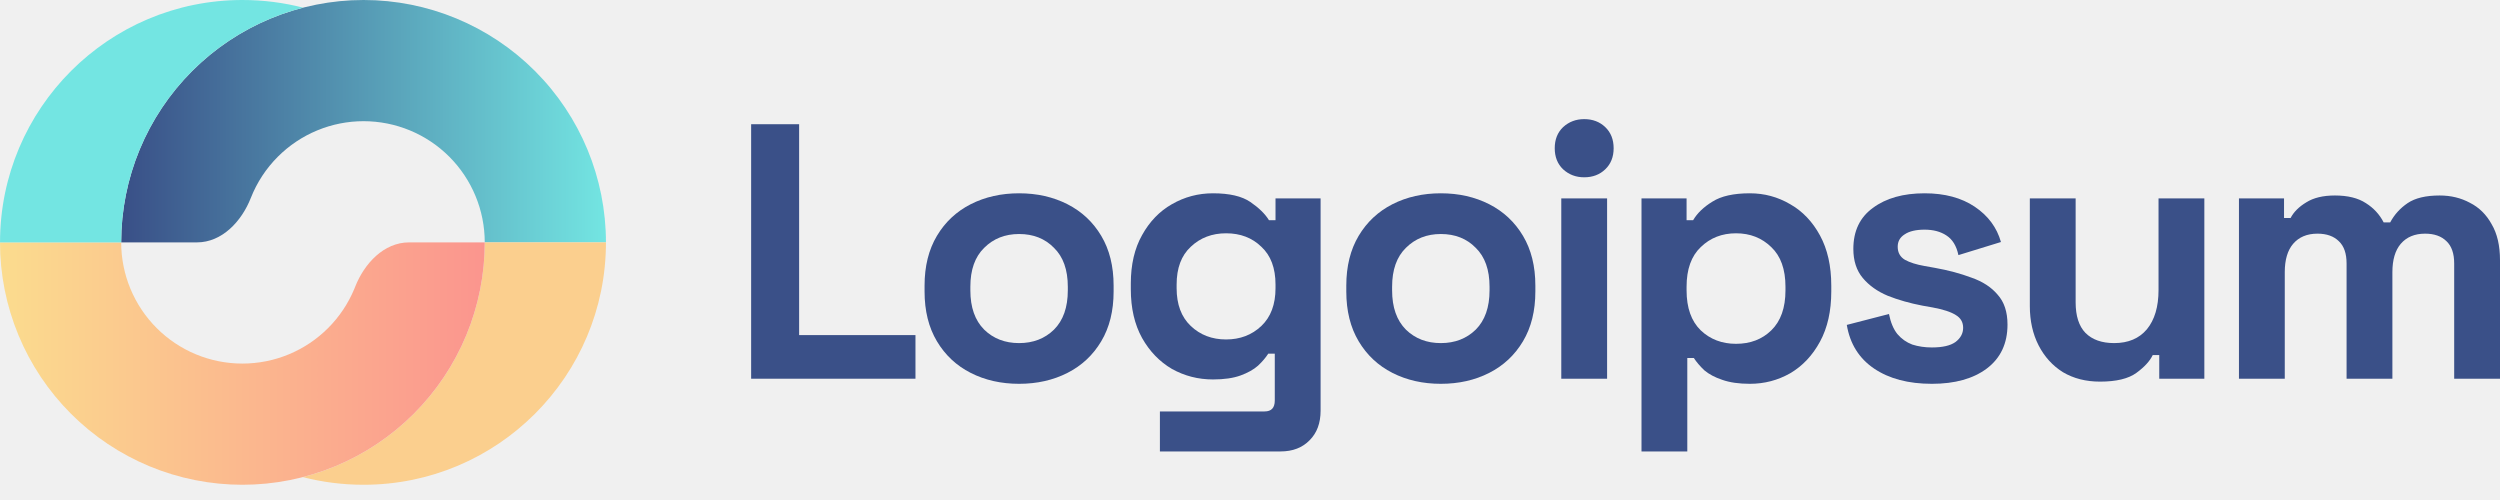
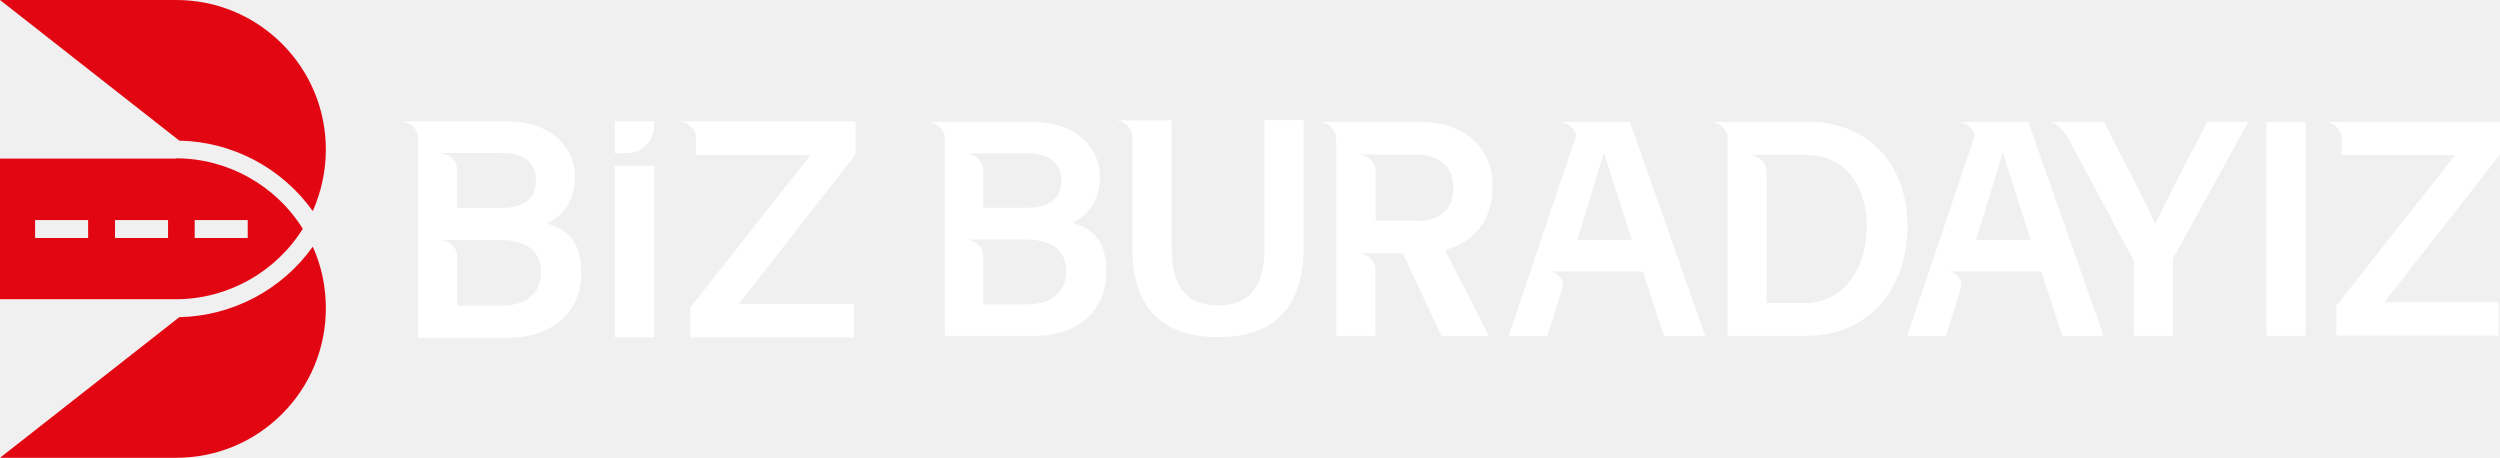
- <svg xmlns="http://www.w3.org/2000/svg" id="logo-45" class="gradient" width="160" height="32" viewBox="0 0 160 32" fill="none">
-   <path d="M48.073 24.238V7.95H51.144V21.446H58.59V24.238H48.073Z" fill="#3A5088" class="cneutral" />
-   <path d="M65.222 24.564C64.074 24.564 63.042 24.331 62.127 23.866C61.212 23.401 60.49 22.726 59.963 21.841C59.435 20.957 59.172 19.895 59.172 18.654V18.281C59.172 17.04 59.435 15.978 59.963 15.094C60.49 14.209 61.212 13.535 62.127 13.069C63.042 12.604 64.074 12.371 65.222 12.371C66.369 12.371 67.401 12.604 68.316 13.069C69.231 13.535 69.953 14.209 70.48 15.094C71.008 15.978 71.271 17.04 71.271 18.281V18.654C71.271 19.895 71.008 20.957 70.48 21.841C69.953 22.726 69.231 23.401 68.316 23.866C67.401 24.331 66.369 24.564 65.222 24.564ZM65.222 21.958C66.121 21.958 66.866 21.671 67.455 21.097C68.045 20.507 68.34 19.67 68.34 18.584V18.351C68.34 17.265 68.045 16.435 67.455 15.861C66.881 15.272 66.137 14.977 65.222 14.977C64.322 14.977 63.577 15.272 62.988 15.861C62.398 16.435 62.103 17.265 62.103 18.351V18.584C62.103 19.67 62.398 20.507 62.988 21.097C63.577 21.671 64.322 21.958 65.222 21.958Z" fill="#3A5088" class="cneutral" />
-   <path d="M72.372 18.514V18.142C72.372 16.932 72.612 15.9 73.093 15.047C73.574 14.178 74.21 13.519 75.001 13.069C75.808 12.604 76.684 12.371 77.631 12.371C78.686 12.371 79.484 12.557 80.027 12.93C80.57 13.302 80.966 13.69 81.214 14.093H81.633V12.697H84.518V26.286C84.518 27.077 84.285 27.705 83.82 28.171C83.355 28.651 82.734 28.892 81.959 28.892H74.234V26.332H80.935C81.369 26.332 81.586 26.1 81.586 25.634V22.633H81.168C81.012 22.881 80.795 23.137 80.516 23.401C80.237 23.649 79.865 23.858 79.399 24.029C78.934 24.199 78.344 24.285 77.631 24.285C76.684 24.285 75.808 24.06 75.001 23.61C74.21 23.145 73.574 22.485 73.093 21.632C72.612 20.763 72.372 19.724 72.372 18.514ZM78.468 21.725C79.368 21.725 80.12 21.438 80.725 20.864C81.33 20.29 81.633 19.484 81.633 18.444V18.212C81.633 17.157 81.33 16.35 80.725 15.792C80.136 15.218 79.384 14.931 78.468 14.931C77.569 14.931 76.816 15.218 76.211 15.792C75.606 16.35 75.304 17.157 75.304 18.212V18.444C75.304 19.484 75.606 20.29 76.211 20.864C76.816 21.438 77.569 21.725 78.468 21.725Z" fill="#3A5088" class="cneutral" />
-   <path d="M92.213 24.564C91.065 24.564 90.034 24.331 89.118 23.866C88.203 23.401 87.482 22.726 86.954 21.841C86.427 20.957 86.163 19.895 86.163 18.654V18.281C86.163 17.04 86.427 15.978 86.954 15.094C87.482 14.209 88.203 13.535 89.118 13.069C90.034 12.604 91.065 12.371 92.213 12.371C93.361 12.371 94.392 12.604 95.308 13.069C96.223 13.535 96.944 14.209 97.472 15.094C97.999 15.978 98.263 17.04 98.263 18.281V18.654C98.263 19.895 97.999 20.957 97.472 21.841C96.944 22.726 96.223 23.401 95.308 23.866C94.392 24.331 93.361 24.564 92.213 24.564ZM92.213 21.958C93.113 21.958 93.857 21.671 94.447 21.097C95.036 20.507 95.331 19.67 95.331 18.584V18.351C95.331 17.265 95.036 16.435 94.447 15.861C93.873 15.272 93.128 14.977 92.213 14.977C91.313 14.977 90.569 15.272 89.979 15.861C89.39 16.435 89.095 17.265 89.095 18.351V18.584C89.095 19.67 89.39 20.507 89.979 21.097C90.569 21.671 91.313 21.958 92.213 21.958Z" fill="#3A5088" class="cneutral" />
-   <path d="M99.922 24.238V12.697H102.854V24.238H99.922ZM101.388 11.347C100.86 11.347 100.411 11.177 100.038 10.835C99.681 10.494 99.503 10.044 99.503 9.486C99.503 8.927 99.681 8.478 100.038 8.136C100.411 7.795 100.86 7.624 101.388 7.624C101.931 7.624 102.381 7.795 102.737 8.136C103.094 8.478 103.273 8.927 103.273 9.486C103.273 10.044 103.094 10.494 102.737 10.835C102.381 11.177 101.931 11.347 101.388 11.347Z" fill="#3A5088" class="cneutral" />
-   <path d="M105.056 28.892V12.697H107.941V14.093H108.36C108.623 13.643 109.034 13.248 109.593 12.906C110.151 12.55 110.95 12.371 111.99 12.371C112.92 12.371 113.781 12.604 114.572 13.069C115.364 13.519 116 14.186 116.48 15.07C116.961 15.954 117.202 17.025 117.202 18.281V18.654C117.202 19.91 116.961 20.98 116.48 21.865C116 22.749 115.364 23.424 114.572 23.889C113.781 24.339 112.92 24.564 111.99 24.564C111.292 24.564 110.702 24.479 110.221 24.308C109.756 24.153 109.376 23.951 109.081 23.703C108.802 23.439 108.577 23.175 108.406 22.912H107.987V28.892H105.056ZM111.105 22.004C112.021 22.004 112.773 21.717 113.362 21.143C113.967 20.554 114.27 19.701 114.27 18.584V18.351C114.27 17.234 113.967 16.389 113.362 15.815C112.757 15.225 112.005 14.931 111.105 14.931C110.206 14.931 109.453 15.225 108.848 15.815C108.243 16.389 107.941 17.234 107.941 18.351V18.584C107.941 19.701 108.243 20.554 108.848 21.143C109.453 21.717 110.206 22.004 111.105 22.004Z" fill="#3A5088" class="cneutral" />
-   <path d="M123.64 24.564C122.135 24.564 120.902 24.238 119.94 23.587C118.979 22.935 118.397 22.004 118.195 20.794L120.894 20.096C121.003 20.639 121.181 21.066 121.43 21.376C121.693 21.686 122.011 21.911 122.384 22.051C122.771 22.175 123.19 22.237 123.64 22.237C124.323 22.237 124.827 22.121 125.152 21.888C125.478 21.64 125.641 21.337 125.641 20.98C125.641 20.624 125.486 20.352 125.176 20.166C124.865 19.965 124.369 19.802 123.687 19.677L123.035 19.561C122.228 19.406 121.492 19.197 120.825 18.933C120.157 18.654 119.622 18.274 119.219 17.793C118.816 17.312 118.614 16.691 118.614 15.931C118.614 14.783 119.033 13.907 119.871 13.302C120.708 12.681 121.81 12.371 123.175 12.371C124.462 12.371 125.533 12.658 126.386 13.232C127.239 13.806 127.797 14.558 128.061 15.489L125.339 16.327C125.215 15.737 124.959 15.319 124.571 15.07C124.198 14.822 123.733 14.698 123.175 14.698C122.616 14.698 122.19 14.799 121.895 15.001C121.6 15.187 121.453 15.45 121.453 15.792C121.453 16.164 121.608 16.443 121.918 16.629C122.228 16.8 122.647 16.932 123.175 17.025L123.826 17.141C124.695 17.296 125.478 17.506 126.176 17.77C126.89 18.018 127.448 18.382 127.852 18.863C128.27 19.328 128.48 19.965 128.48 20.771C128.48 21.981 128.038 22.92 127.154 23.587C126.285 24.238 125.114 24.564 123.64 24.564Z" fill="#3A5088" class="cneutral" />
-   <path d="M134.4 24.424C133.5 24.424 132.709 24.223 132.026 23.819C131.359 23.401 130.84 22.826 130.467 22.097C130.095 21.368 129.909 20.531 129.909 19.584V12.697H132.841V19.352C132.841 20.22 133.05 20.872 133.469 21.306C133.903 21.741 134.516 21.958 135.307 21.958C136.207 21.958 136.905 21.663 137.401 21.074C137.898 20.469 138.146 19.631 138.146 18.561V12.697H141.078V24.238H138.192V22.726H137.774C137.588 23.113 137.238 23.494 136.727 23.866C136.215 24.238 135.439 24.424 134.4 24.424Z" fill="#3A5088" class="cneutral" />
-   <path d="M143.293 24.238V12.697H146.178V13.953H146.597C146.799 13.566 147.133 13.232 147.598 12.953C148.063 12.658 148.676 12.511 149.436 12.511C150.258 12.511 150.918 12.674 151.414 12.999C151.91 13.31 152.29 13.721 152.554 14.233H152.973C153.237 13.736 153.609 13.325 154.09 12.999C154.571 12.674 155.253 12.511 156.137 12.511C156.851 12.511 157.495 12.666 158.069 12.976C158.658 13.271 159.124 13.729 159.465 14.349C159.822 14.954 160 15.722 160 16.653V24.238H157.068V16.862C157.068 16.226 156.905 15.753 156.58 15.443C156.254 15.117 155.796 14.954 155.207 14.954C154.54 14.954 154.02 15.171 153.648 15.605C153.291 16.024 153.113 16.629 153.113 17.42V24.238H150.181V16.862C150.181 16.226 150.018 15.753 149.692 15.443C149.366 15.117 148.909 14.954 148.319 14.954C147.652 14.954 147.132 15.171 146.76 15.605C146.403 16.024 146.225 16.629 146.225 17.42V24.238H143.293Z" fill="#3A5088" class="cneutral" />
-   <path d="M38.781 15.513C38.781 11.399 37.147 7.453 34.237 4.544C31.328 1.634 27.382 5.39515e-07 23.268 0C19.154 -5.39514e-07 15.208 1.634 12.299 4.544C9.39 7.453 7.756 11.399 7.756 15.513L12.603 15.513C14.21 15.513 15.463 14.166 16.051 12.672C16.437 11.69 17.023 10.788 17.784 10.028C19.238 8.574 21.211 7.756 23.268 7.756C25.325 7.756 27.298 8.574 28.753 10.028C30.207 11.483 31.024 13.456 31.024 15.513H38.781Z" fill="url(#paint0_linear_1422_656)" />
-   <path d="M29.845 21.449C30.624 19.567 31.025 17.55 31.025 15.513H38.781C38.781 24.08 31.836 31.025 23.268 31.025C21.927 31.025 20.625 30.855 19.383 30.535C20.085 30.354 20.776 30.123 21.449 29.845C23.331 29.065 25.041 27.922 26.482 26.482C27.922 25.041 29.065 23.331 29.845 21.449Z" fill="#FBCF8E" class="ccompli1" />
-   <path d="M0 15.513C-2.91433e-07 17.55 0.401 19.567 1.181 21.449C1.96 23.331 3.103 25.041 4.544 26.482C5.984 27.922 7.694 29.065 9.576 29.845C11.458 30.624 13.476 31.025 15.513 31.025C17.55 31.025 19.567 30.624 21.449 29.845C23.331 29.065 25.041 27.922 26.482 26.482C27.922 25.041 29.065 23.331 29.845 21.449C30.624 19.567 31.025 17.55 31.025 15.513L26.178 15.513C24.571 15.513 23.318 16.859 22.73 18.354C22.713 18.396 22.696 18.439 22.679 18.481C22.289 19.422 21.718 20.277 20.997 20.997C20.277 21.717 19.422 22.289 18.481 22.679C17.54 23.068 16.531 23.269 15.513 23.269C14.494 23.269 13.486 23.068 12.544 22.679C11.603 22.289 10.748 21.717 10.028 20.997C9.308 20.277 8.737 19.422 8.347 18.481C7.957 17.54 7.756 16.531 7.756 15.513L0 15.513Z" fill="url(#paint1_linear_1422_656)" />
-   <path d="M0.002 15.513C0.002 6.945 6.947 0 15.514 0C16.856 0 18.157 0.17 19.399 0.49C16.735 1.177 14.277 2.565 12.299 4.544C9.39 7.453 7.756 11.399 7.756 15.513H0.002Z" fill="#73E5E2" class="ccustom" />
+ <svg xmlns="http://www.w3.org/2000/svg" id="Layer_1" viewBox="0 0 975.9 178.7">
  <defs>
-     <linearGradient id="paint0_linear_1422_656" x1="38.781" y1="7.756" x2="7.756" y2="7.756" gradientUnits="userSpaceOnUse">
-       <stop class="ccustom" stop-color="#73E5E2" />
-       <stop class="ccompli1" offset="1" stop-color="#394F87" />
-     </linearGradient>
-     <linearGradient id="paint1_linear_1422_656" x1="1.01712e-06" y1="23.269" x2="31.025" y2="23.269" gradientUnits="userSpaceOnUse">
-       <stop class="ccompli1" stop-color="#FBDC8E" />
-       <stop class="ccompli2" offset="1" stop-color="#FB958E" />
-     </linearGradient>
+     <style>.cls-1{fill:#e20613;fill-rule:evenodd;}.cls-1,.cls-2{stroke-width:0px;}.cls-2{fill:#fff;}</style>
  </defs>
+   <path class="cls-1" d="M68.8,61.9H0v54.9h68.7c20.1,0,38.9-10.5,49.5-27.5-10.6-17-29.4-27.5-49.5-27.5ZM34.5,92.9H13.7v-7h20.7v7ZM65.6,92.9h-20.7v-7h20.7v7ZM96.7,92.9h-20.7v-7h20.7v7Z" />
+   <path class="cls-1" d="M127.2,58.4c0,8.3-1.8,16.5-5.1,24-12-16.8-31.3-27.1-52.1-27.5L0,0h68.8C84.4,0,99.1,6.1,110.1,17.1c11,11,17.1,25.7,17.1,41.3Z" />
+   <path class="cls-1" d="M127.2,120.3c0,15.6-6.1,30.3-17.1,41.3-11,11-25.7,17.1-41.3,17.1H0l70-54.9c20.7-.4,40.1-10.7,52.1-27.5,3.4,7.5,5.1,15.7,5.1,24Z" />
+   <rect class="cls-2" x="240" y="64.7" width="15.4" height="67" />
+   <path class="cls-2" d="M334,60.3v-12.9h-62.3s-7.2,0-7.2,0c4.3,0,7.2,3.3,7.2,6.4,0,0,0,0,0,0v6.7h44.7l-46.9,59.5v11.7h63.9v-13.1h-45.1l.9-1,44.8-57.3Z" />
+   <path class="cls-2" d="M213.6,87.1c5.8-2.5,10.9-8.7,10.9-18.3s-7.7-21.4-26.8-21.4h-41.7c4.3,0,7.2,3.2,7.2,6.4v78h35.5c16.9,0,28.2-10.1,28.2-25.1s-7.8-17.5-13.4-19.5ZM196.6,59.8c7.8,0,12.6,3.9,12.6,10.5s-3.9,10.9-13.5,10.9h-17.3v-15.1c0-3.1-3-6.4-7.2-6.4h25.4ZM196,119.3h-17.5v-19.2c0-1.6-.7-3.2-2-4.4-1.3-1.2-3.1-2-5.2-2h7.2s16.7,0,16.7,0c11.2,0,16,5,16,12.6s-5.3,13-15.2,13Z" />
+   <path class="cls-2" d="M705.6,47.6h-38.4c4.2,0,7.2,3.2,7.2,6.3,0,0,0,0,0,0v77.2h30.6c24.5,0,39.6-18.3,39.6-42.8s-15.5-40.8-39-40.8ZM704.2,118.3h-14.6v-51.6c0-3.1-3-6.3-7.1-6.3h21.8c17.3,0,24.4,13.5,24.4,28.1s-7.7,29.8-24.5,29.8Z" />
+   <path class="cls-2" d="M582.7,72.9c0-15.7-11.5-25.3-28.3-25.3h-39.9c4.1,0,7,3.1,7.1,6.2v77.3h15.3v-26c0-3.1-3-6.2-7.1-6.2h17.8l15.1,32.3h18.5l-17.1-33.6c10.9-3,18.5-11.1,18.5-24.6ZM552.3,86.2h-15.3v-19.7c0-3.1-3-6.2-7.1-6.2h22.9c8.2,0,14.5,3.9,14.5,13s-5.7,13-14.9,13Z" />
+   <path class="cls-2" d="M493.6,47v49.9c0,16.6-7.1,22.3-17.9,22.3s-18.3-5-18.3-22.3v-49.9h-22.5c4.2,0,7.1,3.2,7.1,6.3,0,0,0,0,0,0v43.3c0,27.1,15.5,35,33.4,35s33.5-7.5,33.5-35.5v-49.2h-15.3Z" />
+   <path class="cls-2" d="M975.9,60.4v-12.8h-61.7s-7.2,0-7.2,0c4.2,0,7.1,3.2,7.1,6.3,0,0,0,0,0,0v6.6h44.3l-46.4,58.9v11.6h63.3v-13h-44.6l.8-1,44.4-56.7Z" />
+   <path class="cls-2" d="M861.7,47.6c-6.7,12.6-16.7,31.6-20.3,39.8-4-8.5-13.4-26.9-20.1-39.8h-21.5c4.2,0,6.9,5.6,7.5,6.3,0,0,0,0,0,0l25.6,47.8v29.4h15.3v-30.1l29.5-53.5h-16.1Z" />
+   <path class="cls-2" d="M418.6,86.9c5.8-2.4,10.8-8.6,10.8-18.1s-7.7-21.2-26.5-21.2h-41.3c4.2,0,7.2,3.2,7.2,6.3v77.2h35.2c16.7,0,27.9-10,27.9-24.8s-7.7-17.4-13.3-19.4ZM401.8,59.9c7.8,0,12.5,3.9,12.5,10.4s-3.8,10.8-13.4,10.8h-17.1v-14.9c0-3.1-3-6.3-7.2-6.3h25.2ZM401.2,118.8h-17.4v-19c0-1.6-.7-3.2-2-4.3-1.2-1.2-3-2-5.2-2h7.2s16.6,0,16.6,0c11.1,0,15.8,4.9,15.8,12.4s-5.3,12.9-15.1,12.9Z" />
+   <path class="cls-2" d="M636.2,47.6h-27.9c3.7,0,6.4,2.5,7,5.2l-26.4,78.4h15.1s2.5-8.1,5.9-18.9h0c.8-2.3-1.3-6.3-5.5-6.3h7.6s29.3,0,29.3,0c4.5,13.8,8.3,25.2,8.3,25.2h16.1l-29.4-83.5ZM615.7,93.6c4.7-15.3,9.3-30.1,10.2-33.7h.4c.9,3.2,5.7,18.3,10.7,33.7h-21.4Z" />
+   <path class="cls-2" d="M791.8,47.6h-27.9c3.7,0,6.4,2.5,7,5.2l-26.4,78.4h15.1s2.6-8.1,5.9-18.9c0,0,0,0,0,0,.8-2.3-1.3-6.3-5.5-6.3h7.5s29.3,0,29.3,0c4.5,13.8,8.3,25.2,8.3,25.2h16.1l-29.4-83.5ZM771.4,93.6c4.7-15.3,9.3-30.1,10.2-33.7h.4c.9,3.2,5.7,18.3,10.7,33.7h-21.4Z" />
+   <rect class="cls-2" x="884.7" y="47.6" width="15.3" height="83.5" />
+   <path class="cls-2" d="M255.4,47.4v1.6c0,6-4.8,10.8-10.8,10.8h-4.6v-12.4h15.4Z" />
</svg>
